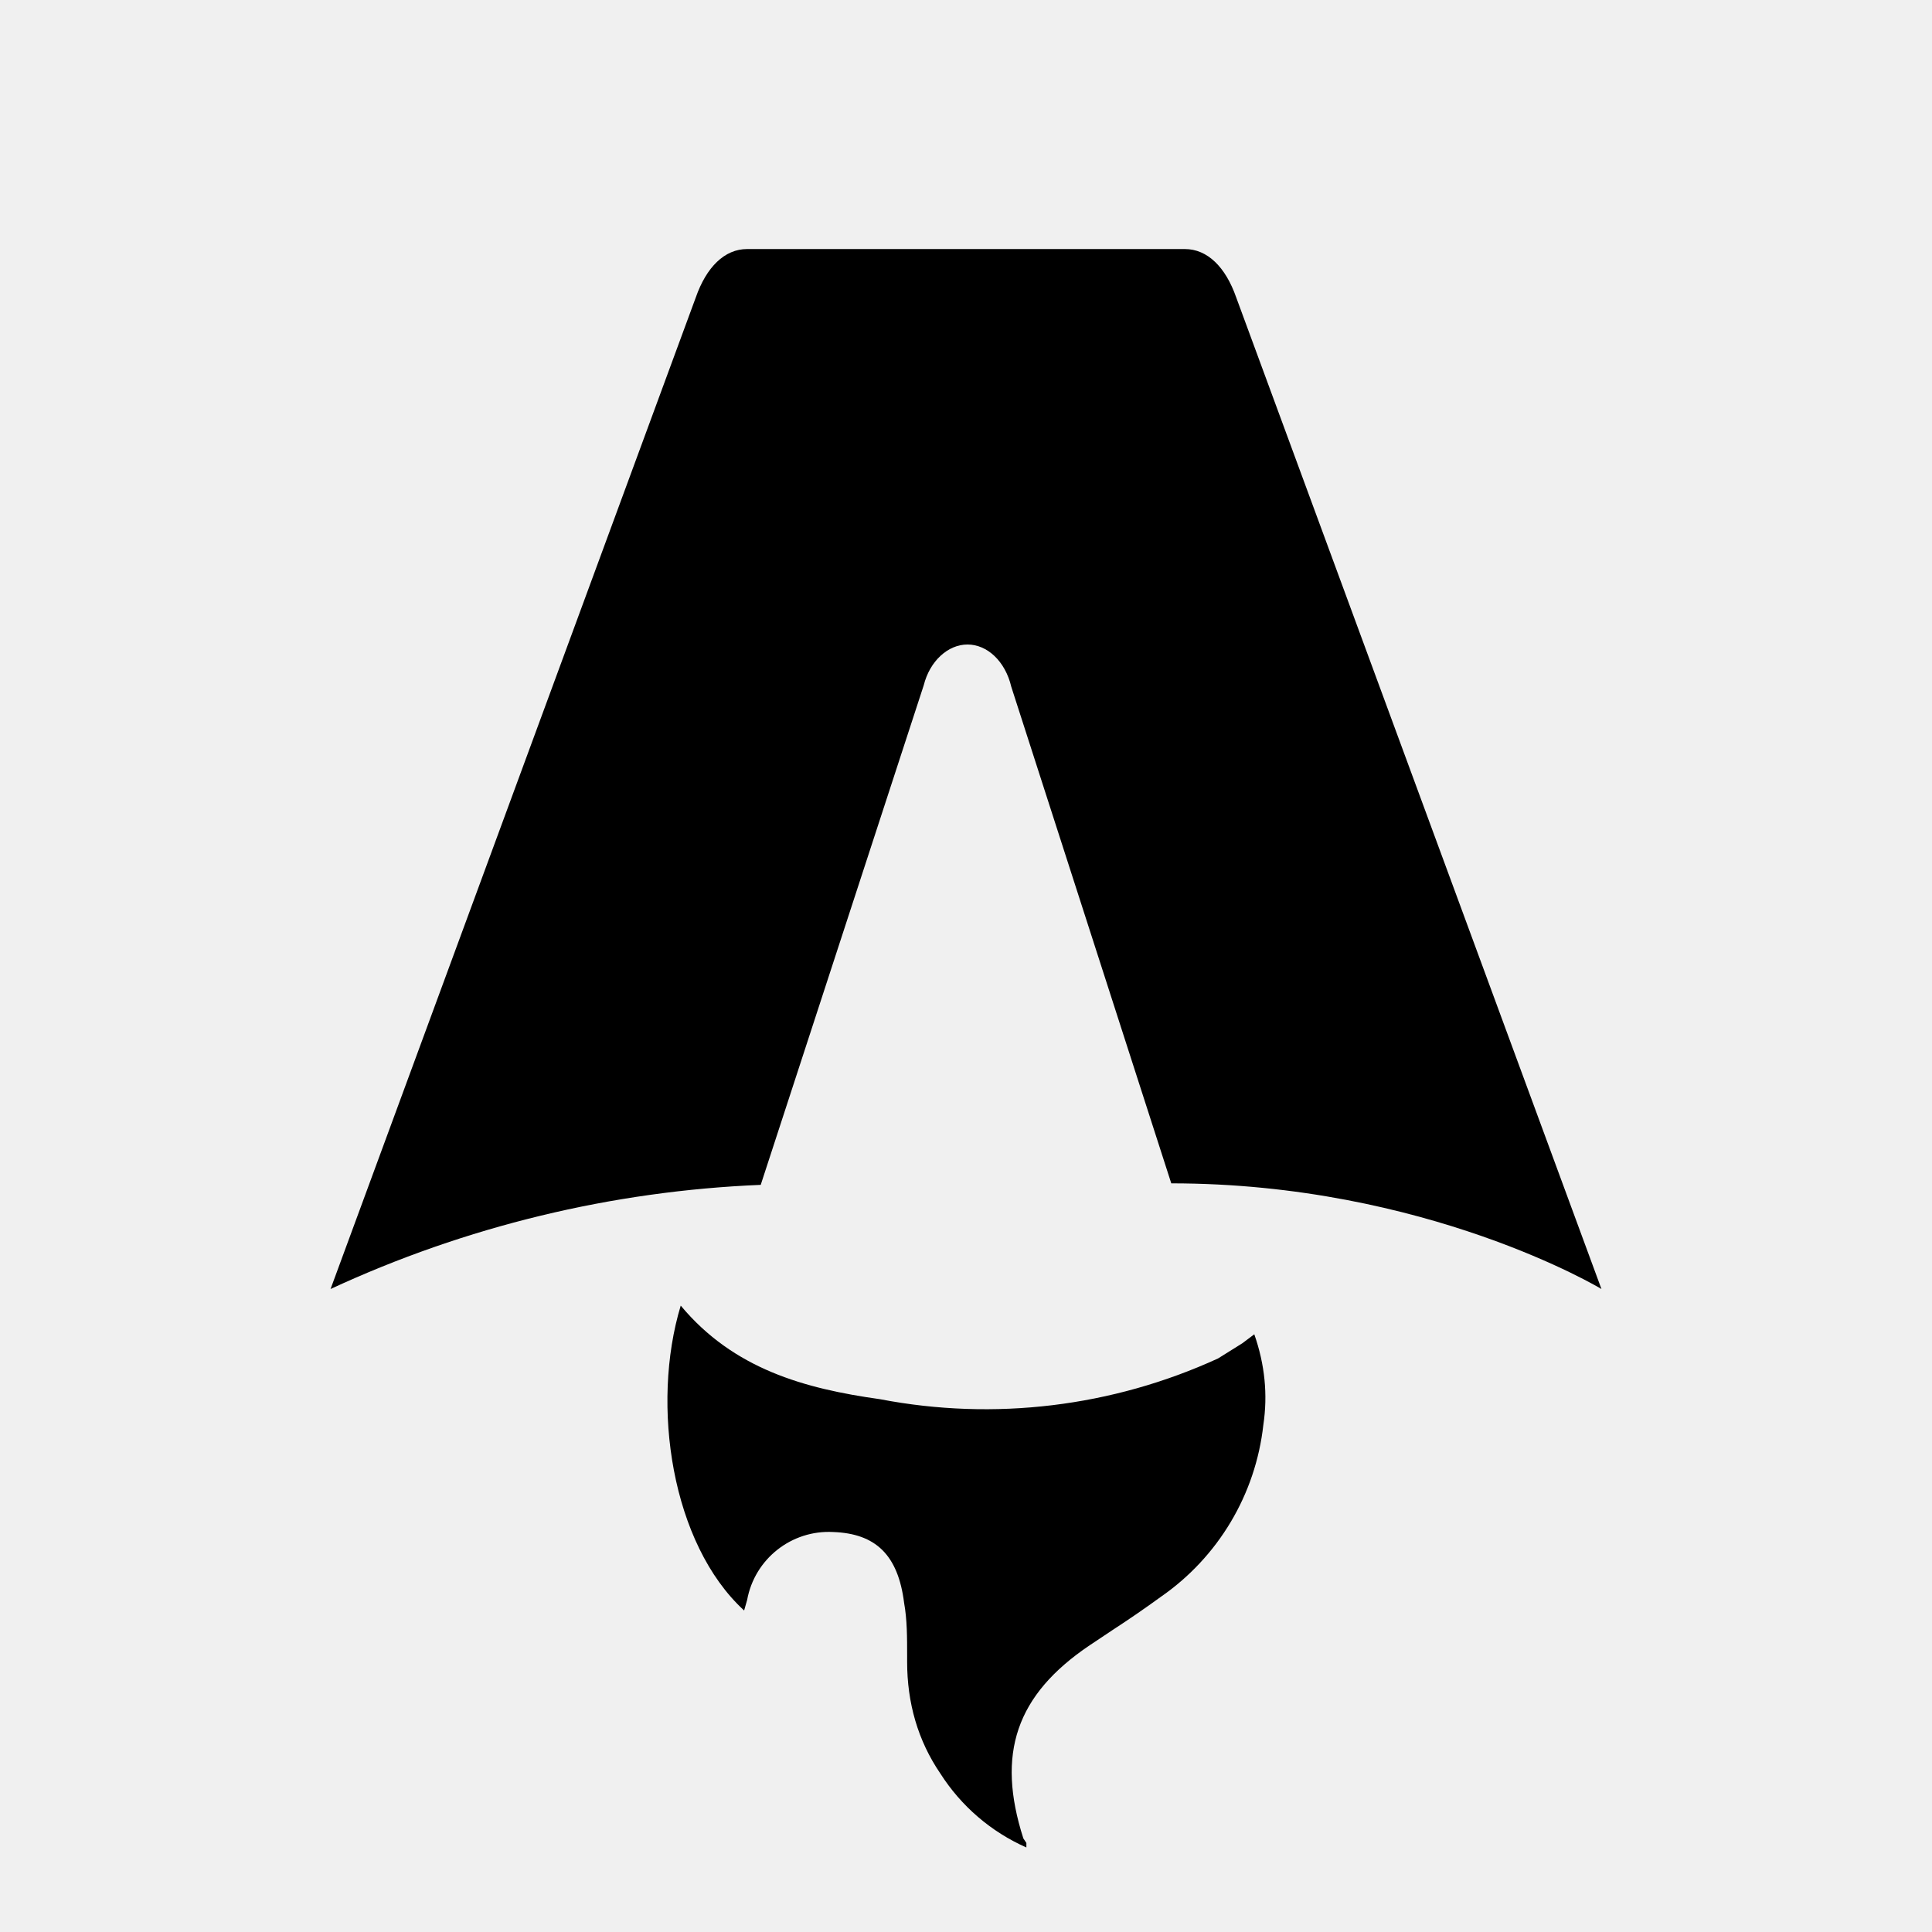
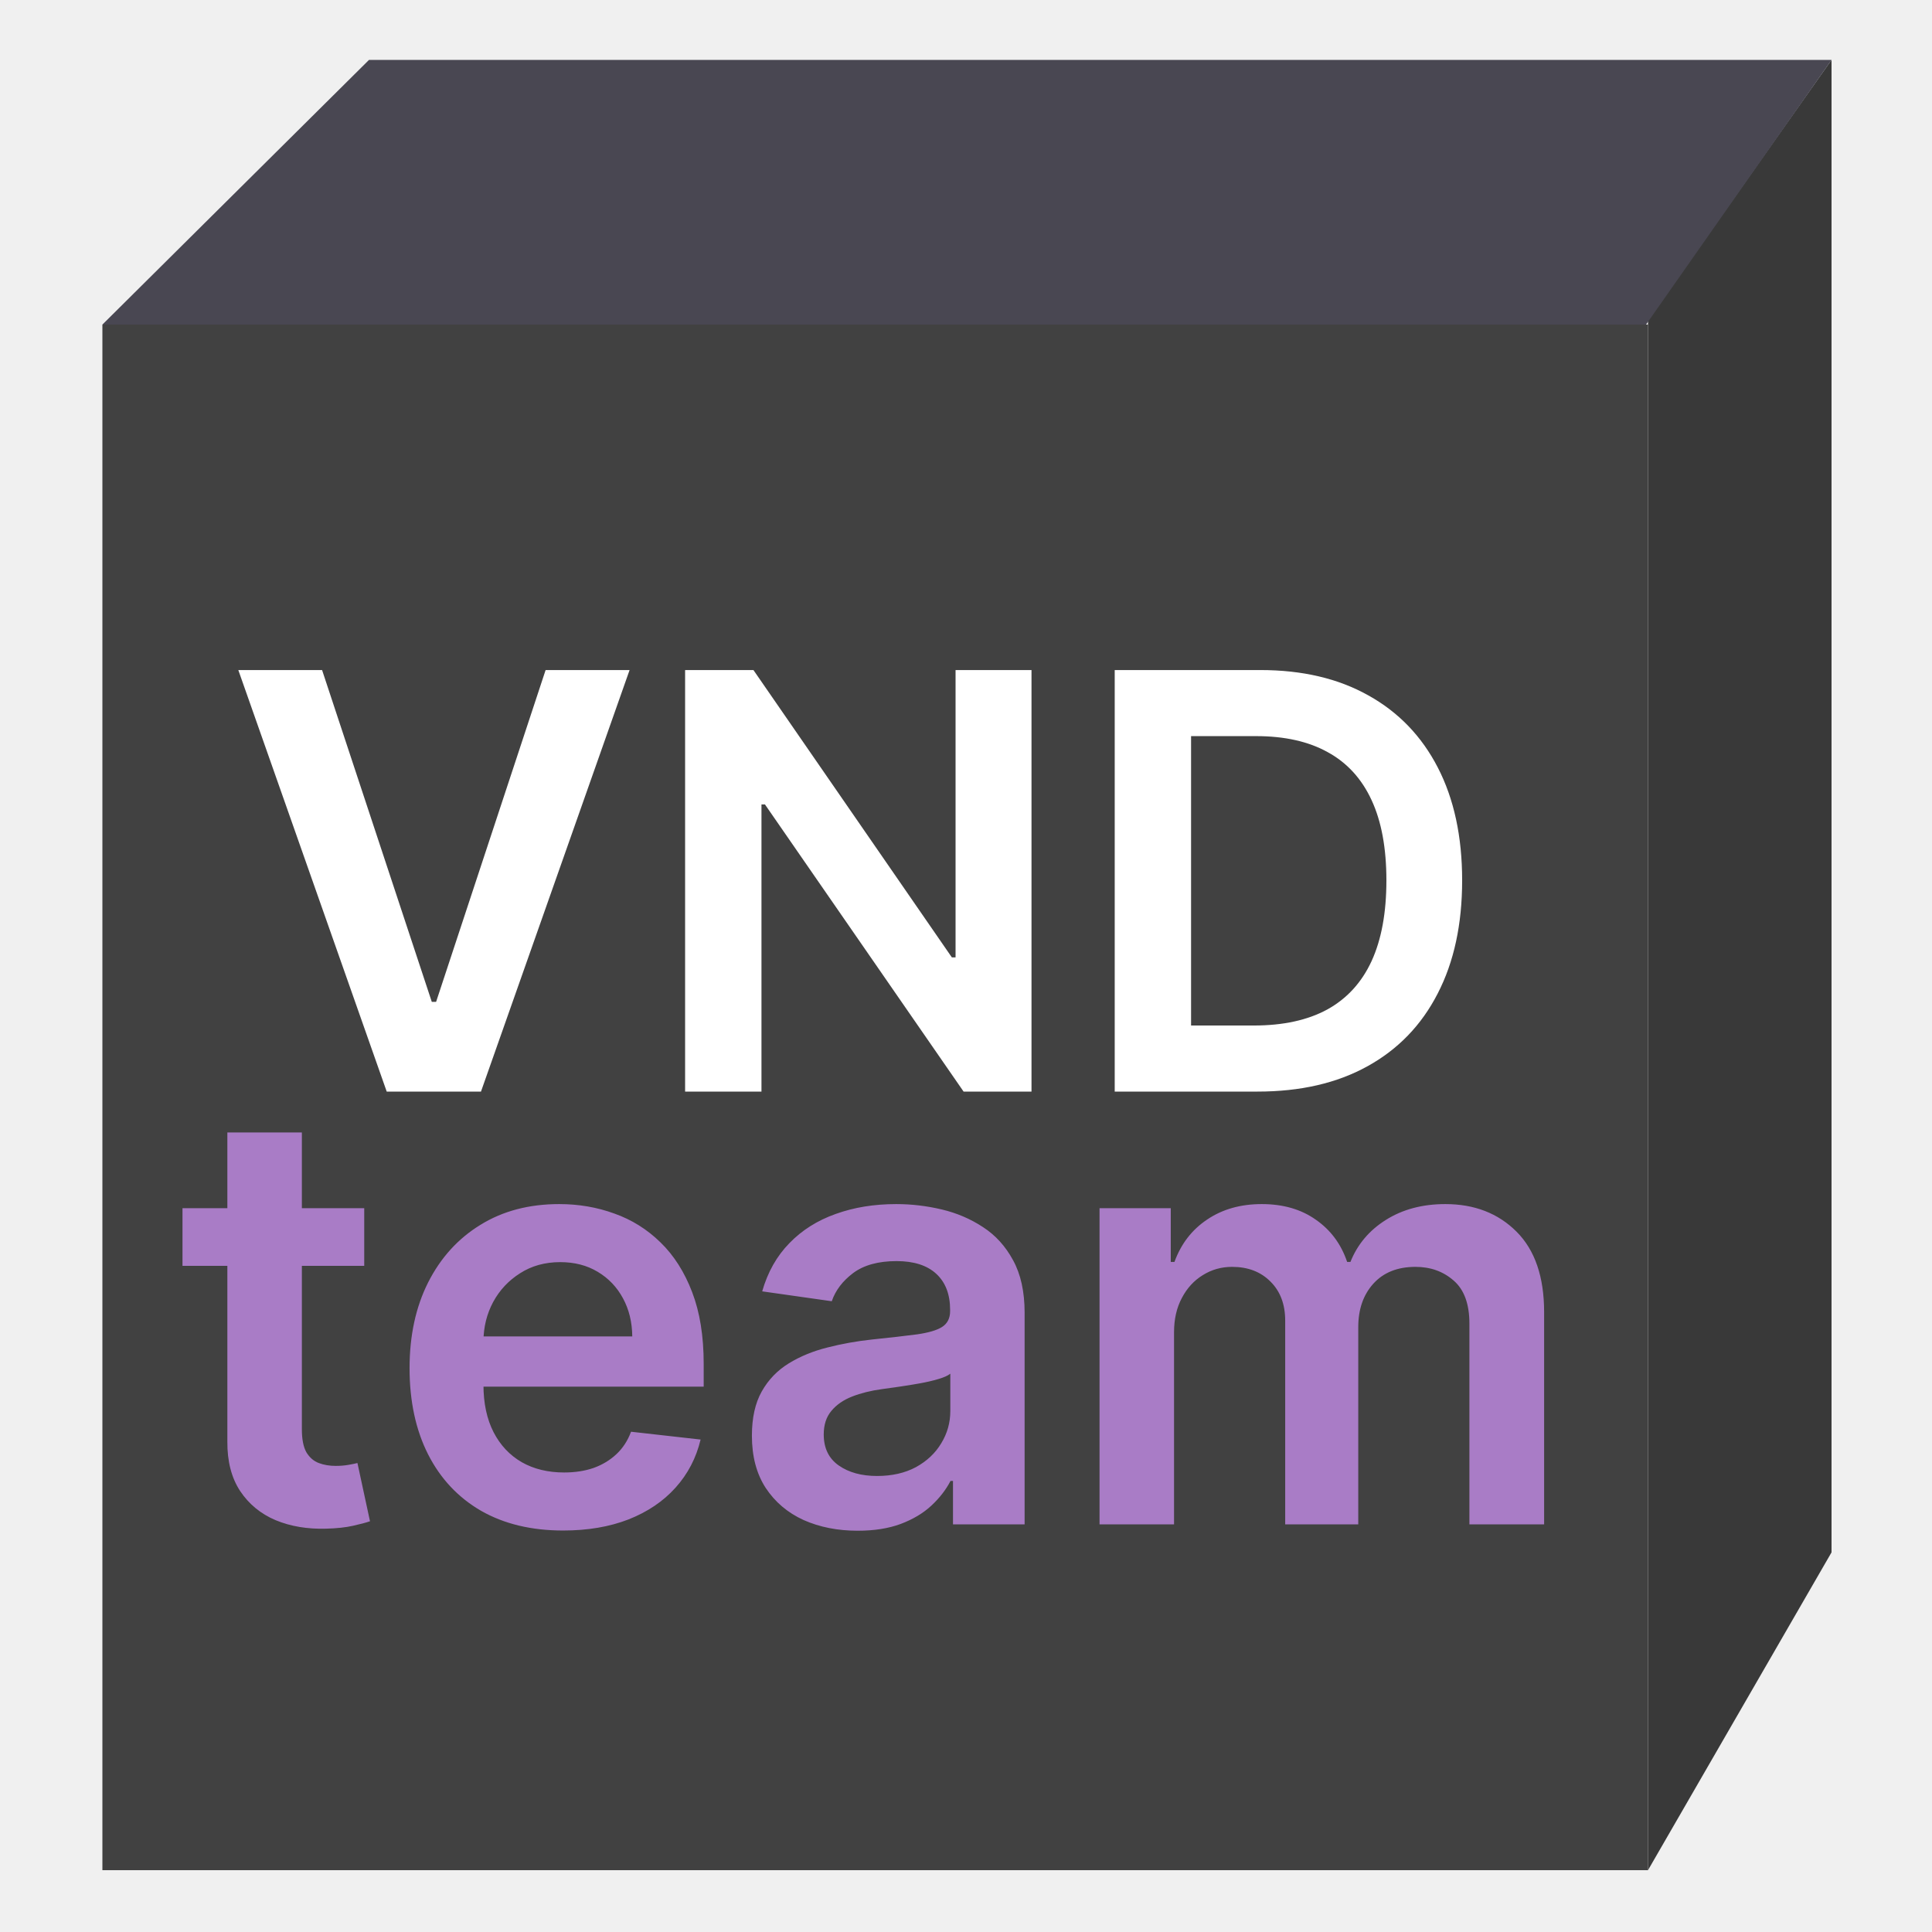
- <svg xmlns="http://www.w3.org/2000/svg" fill="none" viewBox="0 0 128 128">
-   <path d="M50.4 78.5a75.1 75.1 0 0 0-28.5 6.9l24.2-65.7c.7-2 1.9-3.2 3.4-3.2h29c1.5 0 2.7 1.2 3.4 3.2l24.2 65.7s-11.6-7-28.5-7L67 45.5c-.4-1.7-1.6-2.8-2.9-2.8-1.3 0-2.5 1.1-2.9 2.7L50.4 78.5Zm-1.1 28.2Zm-4.2-20.2c-2 6.6-.6 15.8 4.2 20.2a17.5 17.5 0 0 1 .2-.7 5.5 5.5 0 0 1 5.7-4.5c2.8.1 4.3 1.5 4.7 4.7.2 1.1.2 2.3.2 3.5v.4c0 2.7.7 5.2 2.2 7.4a13 13 0 0 0 5.7 4.9v-.3l-.2-.3c-1.8-5.6-.5-9.5 4.4-12.8l1.5-1a73 73 0 0 0 3.2-2.2 16 16 0 0 0 6.8-11.4c.3-2 .1-4-.6-6l-.8.6-1.6 1a37 37 0 0 1-22.4 2.7c-5-.7-9.7-2-13.2-6.2Z" />
-   <style>
-         path { fill: #000; }
-         @media (prefers-color-scheme: dark) {
-             path { fill: #FFF; }
-         }
-     </style>
+ <svg xmlns="http://www.w3.org/2000/svg" width="1000" height="1000" viewBox="0 0 1000 1000" fill="none">
+   <rect x="53" y="168" width="800" height="800" fill="#414141" />
+   <path d="M166.71 346.818L223.493 518.551H225.73L282.406 346.818H325.872L248.955 565H200.162L123.351 346.818H166.71ZM533.907 346.818V565H498.75L395.945 416.385H394.134V565H354.61V346.818H389.979L492.678 495.54H494.596V346.818H533.907ZM650.908 565H576.973V346.818H652.399C674.061 346.818 692.669 351.186 708.223 359.922C723.848 368.587 735.851 381.051 744.232 397.315C752.612 413.58 756.803 433.04 756.803 455.696C756.803 478.423 752.577 497.955 744.125 514.29C735.744 530.625 723.635 543.161 707.797 551.896C692.03 560.632 673.067 565 650.908 565ZM616.497 530.803H648.99C664.189 530.803 676.866 528.033 687.023 522.493C697.179 516.882 704.814 508.537 709.928 497.457C715.041 486.307 717.598 472.386 717.598 455.696C717.598 439.006 715.041 425.156 709.928 414.148C704.814 403.068 697.25 394.794 687.236 389.325C677.293 383.786 664.935 381.016 650.162 381.016H616.497V530.803Z" fill="white" />
+   <path d="M188.527 625.364V655.193H94.457V625.364H188.527ZM117.682 586.159H156.247V739.781C156.247 744.966 157.028 748.943 158.591 751.713C160.224 754.412 162.355 756.259 164.983 757.253C167.611 758.247 170.523 758.744 173.719 758.744C176.134 758.744 178.335 758.567 180.324 758.212C182.384 757.857 183.946 757.537 185.011 757.253L191.51 787.402C189.45 788.112 186.503 788.893 182.668 789.746C178.903 790.598 174.287 791.095 168.818 791.237C159.159 791.521 150.459 790.065 142.717 786.869C134.976 783.602 128.832 778.56 124.287 771.741C119.813 764.923 117.611 756.401 117.682 746.173V586.159ZM291.466 792.196C275.059 792.196 260.89 788.787 248.958 781.969C237.098 775.08 227.971 765.349 221.579 752.778C215.187 740.136 211.991 725.257 211.991 708.141C211.991 691.308 215.187 676.536 221.579 663.822C228.042 651.038 237.062 641.095 248.639 633.993C260.216 626.82 273.816 623.233 289.441 623.233C299.527 623.233 309.044 624.866 317.993 628.134C327.012 631.33 334.967 636.301 341.856 643.048C348.816 649.795 354.285 658.389 358.262 668.83C362.24 679.199 364.228 691.557 364.228 705.903V717.729H230.102V691.734H327.261C327.19 684.348 325.592 677.778 322.467 672.026C319.342 666.202 314.974 661.621 309.363 658.283C303.824 654.945 297.36 653.276 289.974 653.276C282.091 653.276 275.166 655.193 269.2 659.028C263.234 662.793 258.582 667.764 255.244 673.943C251.977 680.051 250.308 686.763 250.237 694.078V716.77C250.237 726.287 251.977 734.455 255.457 741.273C258.937 748.02 263.802 753.205 270.052 756.827C276.302 760.378 283.618 762.153 291.998 762.153C297.609 762.153 302.687 761.372 307.233 759.81C311.778 758.176 315.72 755.797 319.058 752.672C322.396 749.547 324.917 745.676 326.622 741.06L362.63 745.108C360.358 754.625 356.025 762.935 349.633 770.037C343.312 777.068 335.216 782.537 325.343 786.443C315.471 790.278 304.179 792.196 291.466 792.196ZM443.942 792.303C433.573 792.303 424.234 790.456 415.924 786.763C407.685 782.999 401.151 777.459 396.322 770.143C391.563 762.828 389.184 753.808 389.184 743.084C389.184 733.851 390.888 726.216 394.298 720.179C397.707 714.142 402.359 709.312 408.254 705.69C414.148 702.068 420.789 699.334 428.175 697.487C435.633 695.57 443.339 694.185 451.293 693.332C460.881 692.338 468.658 691.45 474.624 690.669C480.59 689.817 484.923 688.538 487.621 686.834C490.391 685.058 491.776 682.324 491.776 678.631V677.991C491.776 669.966 489.397 663.751 484.638 659.348C479.88 654.945 473.026 652.743 464.077 652.743C454.631 652.743 447.138 654.803 441.599 658.922C436.13 663.041 432.437 667.906 430.519 673.517L394.511 668.403C397.352 658.46 402.039 650.151 408.573 643.474C415.107 636.727 423.097 631.685 432.543 628.347C441.989 624.938 452.43 623.233 463.864 623.233C471.748 623.233 479.596 624.156 487.408 626.003C495.221 627.849 502.359 630.903 508.822 635.165C515.285 639.355 520.469 645.072 524.376 652.317C528.353 659.561 530.342 668.616 530.342 679.483V789H493.268V766.521H491.989C489.646 771.067 486.343 775.328 482.082 779.305C477.891 783.212 472.6 786.372 466.208 788.787C459.887 791.131 452.465 792.303 443.942 792.303ZM453.957 763.964C461.698 763.964 468.41 762.437 474.092 759.384C479.773 756.259 484.141 752.139 487.195 747.026C490.32 741.912 491.883 736.337 491.883 730.3V711.017C490.675 712.011 488.616 712.935 485.704 713.787C482.863 714.639 479.667 715.385 476.116 716.024C472.565 716.663 469.049 717.232 465.569 717.729C462.089 718.226 459.07 718.652 456.513 719.007C450.761 719.788 445.612 721.067 441.066 722.842C436.521 724.618 432.934 727.104 430.306 730.3C427.678 733.425 426.364 737.473 426.364 742.445C426.364 749.547 428.957 754.909 434.141 758.531C439.326 762.153 445.931 763.964 453.957 763.964ZM569.12 789V625.364H605.981V653.169H607.898C611.308 643.794 616.954 636.479 624.837 631.223C632.721 625.896 642.131 623.233 653.069 623.233C664.148 623.233 673.488 625.932 681.087 631.33C688.758 636.656 694.156 643.936 697.281 653.169H698.985C702.607 644.078 708.715 636.834 717.309 631.436C725.974 625.967 736.237 623.233 748.097 623.233C763.154 623.233 775.441 627.991 784.958 637.509C794.475 647.026 799.234 660.911 799.234 679.163V789H760.562V685.129C760.562 674.973 757.863 667.551 752.465 662.864C747.067 658.105 740.462 655.726 732.65 655.726C723.346 655.726 716.066 658.638 710.81 664.462C705.626 670.214 703.033 677.707 703.033 686.94V789H665.214V683.531C665.214 675.08 662.657 668.332 657.543 663.29C652.501 658.247 645.896 655.726 637.728 655.726C632.188 655.726 627.146 657.146 622.6 659.987C618.055 662.757 614.433 666.699 611.734 671.812C609.035 676.855 607.685 682.75 607.685 689.497V789H569.12Z" fill="#A97CC6" />
+   <path d="M853 165.5L948 31V803.5L853 968V165.5Z" fill="#393939" />
+   <path d="M191 31H948L852 168H53L191 31Z" fill="#494752" />
</svg>
